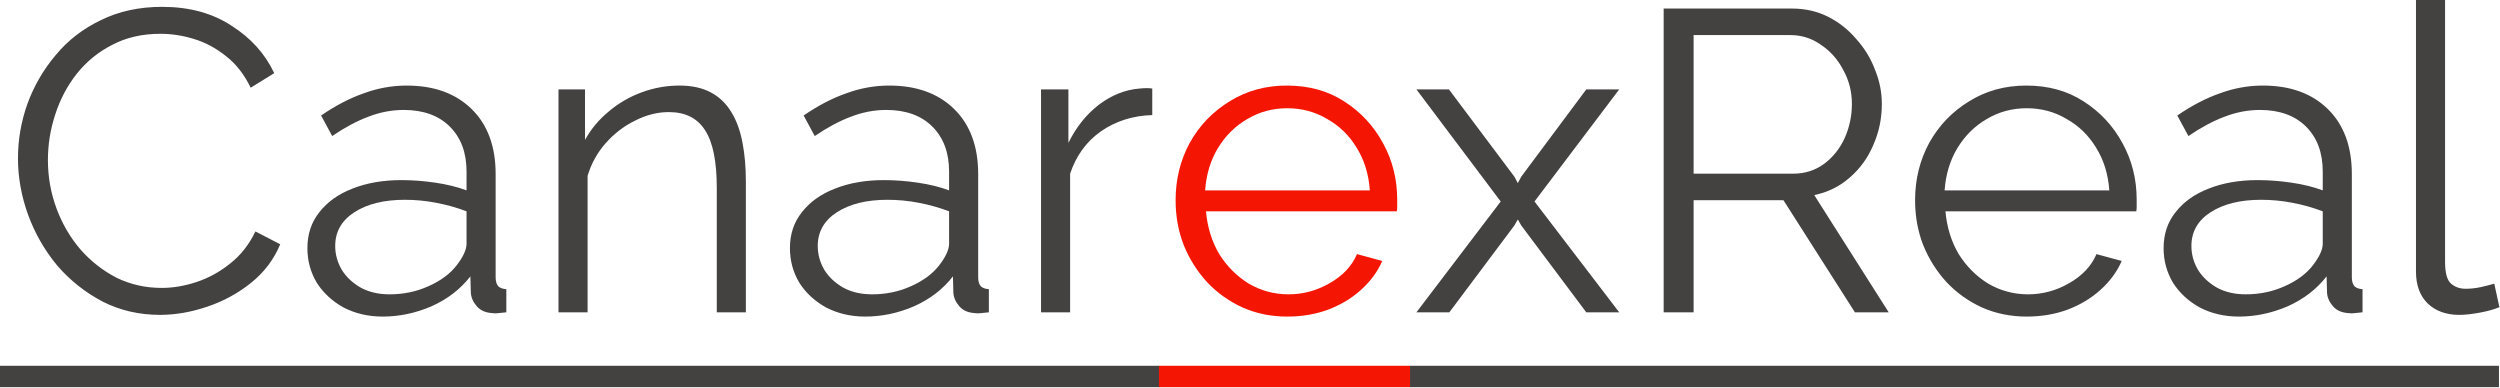
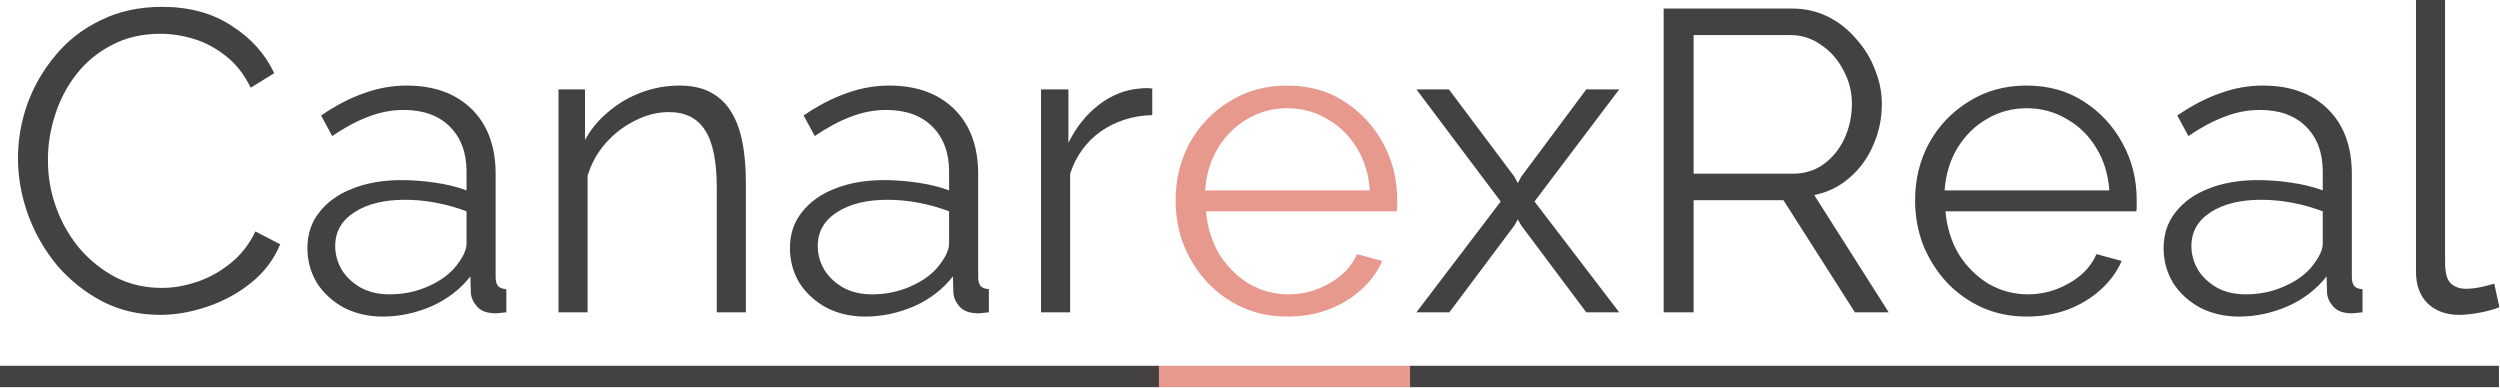
<svg xmlns="http://www.w3.org/2000/svg" width="374" height="58" viewBox="0 0 374 58" fill="none">
  <path d="M2.688 23.68C2.688 20.906 3.157 18.197 4.096 15.552C5.077 12.864 6.485 10.432 8.32 8.256C10.155 6.037 12.416 4.288 15.104 3.008C17.792 1.685 20.843 1.024 24.256 1.024C28.309 1.024 31.765 1.962 34.624 3.84C37.525 5.674 39.659 8.042 41.024 10.944L37.504 13.12C36.523 11.114 35.285 9.536 33.792 8.384C32.299 7.189 30.699 6.336 28.992 5.824C27.328 5.312 25.664 5.056 24 5.056C21.269 5.056 18.859 5.61 16.768 6.72C14.677 7.786 12.907 9.237 11.456 11.072C10.048 12.864 8.981 14.89 8.256 17.152C7.531 19.37 7.168 21.632 7.168 23.936C7.168 26.453 7.595 28.864 8.448 31.168C9.301 33.472 10.496 35.52 12.032 37.312C13.568 39.061 15.36 40.469 17.408 41.536C19.499 42.56 21.76 43.072 24.192 43.072C25.899 43.072 27.648 42.773 29.44 42.176C31.232 41.578 32.896 40.661 34.432 39.424C36.011 38.186 37.269 36.586 38.208 34.624L41.92 36.544C40.981 38.805 39.531 40.725 37.568 42.304C35.605 43.882 33.408 45.077 30.976 45.888C28.587 46.698 26.24 47.104 23.936 47.104C20.821 47.104 17.963 46.442 15.36 45.12C12.757 43.754 10.496 41.962 8.576 39.744C6.699 37.482 5.248 34.965 4.224 32.192C3.2 29.376 2.688 26.538 2.688 23.68ZM45.987 37.12C45.987 35.029 46.584 33.237 47.779 31.744C48.974 30.208 50.616 29.034 52.707 28.224C54.84 27.37 57.294 26.944 60.067 26.944C61.688 26.944 63.374 27.072 65.123 27.328C66.872 27.584 68.43 27.968 69.795 28.48V25.664C69.795 22.848 68.963 20.608 67.299 18.944C65.635 17.28 63.331 16.448 60.387 16.448C58.595 16.448 56.824 16.789 55.075 17.472C53.368 18.112 51.576 19.072 49.699 20.352L48.035 17.28C50.211 15.786 52.344 14.677 54.435 13.952C56.526 13.184 58.659 12.8 60.835 12.8C64.931 12.8 68.174 13.973 70.563 16.32C72.952 18.666 74.147 21.909 74.147 26.048V41.472C74.147 42.069 74.275 42.517 74.531 42.816C74.787 43.072 75.192 43.221 75.747 43.264V46.72C75.278 46.762 74.872 46.805 74.531 46.848C74.19 46.89 73.934 46.89 73.763 46.848C72.696 46.805 71.886 46.464 71.331 45.824C70.776 45.184 70.478 44.501 70.435 43.776L70.371 41.344C68.878 43.264 66.936 44.757 64.547 45.824C62.158 46.848 59.726 47.36 57.251 47.36C55.118 47.36 53.176 46.912 51.427 46.016C49.72 45.077 48.376 43.84 47.395 42.304C46.456 40.725 45.987 38.997 45.987 37.12ZM68.323 39.68C68.792 39.082 69.155 38.506 69.411 37.952C69.667 37.397 69.795 36.906 69.795 36.48V31.616C68.344 31.061 66.83 30.634 65.251 30.336C63.715 30.037 62.158 29.888 60.579 29.888C57.464 29.888 54.947 30.506 53.027 31.744C51.107 32.981 50.147 34.666 50.147 36.8C50.147 38.037 50.467 39.21 51.107 40.32C51.747 41.386 52.686 42.282 53.923 43.008C55.16 43.69 56.611 44.032 58.275 44.032C60.366 44.032 62.307 43.626 64.099 42.816C65.934 42.005 67.342 40.96 68.323 39.68ZM111.582 46.72H107.23V28.096C107.23 24.17 106.654 21.312 105.502 19.52C104.35 17.685 102.537 16.768 100.062 16.768C98.355 16.768 96.67 17.194 95.006 18.048C93.342 18.858 91.87 19.989 90.59 21.44C89.353 22.848 88.457 24.469 87.902 26.304V46.72H83.55V13.376H87.518V20.928C88.414 19.306 89.587 17.898 91.038 16.704C92.489 15.466 94.131 14.506 95.966 13.824C97.801 13.141 99.699 12.8 101.662 12.8C103.497 12.8 105.054 13.141 106.334 13.824C107.614 14.506 108.638 15.488 109.406 16.768C110.174 18.005 110.729 19.52 111.07 21.312C111.411 23.061 111.582 25.024 111.582 27.2V46.72ZM118.174 37.12C118.174 35.029 118.772 33.237 119.967 31.744C121.161 30.208 122.804 29.034 124.895 28.224C127.028 27.37 129.481 26.944 132.255 26.944C133.876 26.944 135.561 27.072 137.311 27.328C139.06 27.584 140.617 27.968 141.983 28.48V25.664C141.983 22.848 141.151 20.608 139.487 18.944C137.823 17.28 135.519 16.448 132.575 16.448C130.783 16.448 129.012 16.789 127.263 17.472C125.556 18.112 123.764 19.072 121.887 20.352L120.223 17.28C122.399 15.786 124.532 14.677 126.623 13.952C128.713 13.184 130.847 12.8 133.023 12.8C137.119 12.8 140.361 13.973 142.751 16.32C145.14 18.666 146.335 21.909 146.335 26.048V41.472C146.335 42.069 146.463 42.517 146.719 42.816C146.975 43.072 147.38 43.221 147.935 43.264V46.72C147.465 46.762 147.06 46.805 146.719 46.848C146.377 46.89 146.121 46.89 145.951 46.848C144.884 46.805 144.073 46.464 143.519 45.824C142.964 45.184 142.665 44.501 142.623 43.776L142.559 41.344C141.065 43.264 139.124 44.757 136.735 45.824C134.345 46.848 131.913 47.36 129.439 47.36C127.305 47.36 125.364 46.912 123.615 46.016C121.908 45.077 120.564 43.84 119.583 42.304C118.644 40.725 118.174 38.997 118.174 37.12ZM140.511 39.68C140.98 39.082 141.343 38.506 141.599 37.952C141.855 37.397 141.983 36.906 141.983 36.48V31.616C140.532 31.061 139.017 30.634 137.439 30.336C135.903 30.037 134.345 29.888 132.767 29.888C129.652 29.888 127.135 30.506 125.215 31.744C123.295 32.981 122.335 34.666 122.335 36.8C122.335 38.037 122.655 39.21 123.295 40.32C123.935 41.386 124.873 42.282 126.111 43.008C127.348 43.69 128.799 44.032 130.463 44.032C132.553 44.032 134.495 43.626 136.287 42.816C138.121 42.005 139.529 40.96 140.511 39.68ZM172.378 17.216C169.476 17.301 166.916 18.112 164.698 19.648C162.522 21.184 160.986 23.296 160.09 25.984V46.72H155.738V13.376H159.834V21.376C160.986 19.029 162.5 17.13 164.378 15.68C166.298 14.229 168.324 13.418 170.458 13.248C170.884 13.205 171.247 13.184 171.546 13.184C171.887 13.184 172.164 13.205 172.378 13.248V17.216ZM216.762 13.376L226.554 26.432L227.066 27.392L227.578 26.432L237.306 13.376H242.234L229.562 30.144L242.234 46.72H237.306L227.578 33.728L227.066 32.832L226.554 33.728L216.826 46.72H211.898L224.506 30.144L211.898 13.376H216.762ZM248.884 46.72V1.28H268.084C270.046 1.28 271.838 1.685 273.46 2.496C275.081 3.306 276.489 4.416 277.684 5.824C278.921 7.189 279.86 8.725 280.5 10.432C281.182 12.096 281.524 13.802 281.524 15.552C281.524 17.728 281.097 19.776 280.244 21.696C279.433 23.616 278.26 25.237 276.724 26.56C275.23 27.882 273.46 28.757 271.412 29.184L282.548 46.72H277.492L266.804 29.952H253.364V46.72H248.884ZM253.364 25.984H268.212C270.004 25.984 271.561 25.493 272.884 24.512C274.206 23.53 275.23 22.25 275.956 20.672C276.681 19.05 277.044 17.344 277.044 15.552C277.044 13.717 276.617 12.032 275.764 10.496C274.953 8.917 273.844 7.658 272.436 6.72C271.07 5.738 269.534 5.248 267.828 5.248H253.364V25.984ZM303.2 47.36C300.811 47.36 298.592 46.912 296.544 46.016C294.496 45.077 292.725 43.818 291.232 42.24C289.739 40.618 288.565 38.762 287.712 36.672C286.901 34.581 286.496 32.341 286.496 29.952C286.496 26.837 287.2 23.978 288.608 21.376C290.059 18.773 292.043 16.704 294.56 15.168C297.077 13.589 299.936 12.8 303.136 12.8C306.421 12.8 309.28 13.589 311.712 15.168C314.187 16.746 316.128 18.837 317.536 21.44C318.944 24 319.648 26.816 319.648 29.888C319.648 30.229 319.648 30.57 319.648 30.912C319.648 31.21 319.627 31.445 319.584 31.616H291.04C291.253 34.005 291.915 36.138 293.024 38.016C294.176 39.85 295.648 41.322 297.44 42.432C299.275 43.498 301.259 44.032 303.392 44.032C305.568 44.032 307.616 43.477 309.536 42.368C311.499 41.258 312.864 39.808 313.632 38.016L317.408 39.04C316.725 40.618 315.68 42.048 314.272 43.328C312.864 44.608 311.2 45.61 309.28 46.336C307.403 47.018 305.376 47.36 303.2 47.36ZM290.912 28.48H315.552C315.381 26.048 314.72 23.914 313.568 22.08C312.459 20.245 310.987 18.816 309.152 17.792C307.36 16.725 305.376 16.192 303.2 16.192C301.024 16.192 299.04 16.725 297.248 17.792C295.456 18.816 293.984 20.266 292.832 22.144C291.723 23.978 291.083 26.09 290.912 28.48ZM323.674 37.12C323.674 35.029 324.272 33.237 325.467 31.744C326.661 30.208 328.304 29.034 330.395 28.224C332.528 27.37 334.981 26.944 337.755 26.944C339.376 26.944 341.061 27.072 342.811 27.328C344.56 27.584 346.117 27.968 347.483 28.48V25.664C347.483 22.848 346.651 20.608 344.987 18.944C343.323 17.28 341.019 16.448 338.075 16.448C336.283 16.448 334.512 16.789 332.763 17.472C331.056 18.112 329.264 19.072 327.387 20.352L325.723 17.28C327.899 15.786 330.032 14.677 332.123 13.952C334.213 13.184 336.347 12.8 338.523 12.8C342.619 12.8 345.861 13.973 348.251 16.32C350.64 18.666 351.835 21.909 351.835 26.048V41.472C351.835 42.069 351.963 42.517 352.219 42.816C352.475 43.072 352.88 43.221 353.435 43.264V46.72C352.965 46.762 352.56 46.805 352.219 46.848C351.877 46.89 351.621 46.89 351.451 46.848C350.384 46.805 349.573 46.464 349.019 45.824C348.464 45.184 348.165 44.501 348.123 43.776L348.059 41.344C346.565 43.264 344.624 44.757 342.235 45.824C339.845 46.848 337.413 47.36 334.939 47.36C332.805 47.36 330.864 46.912 329.115 46.016C327.408 45.077 326.064 43.84 325.083 42.304C324.144 40.725 323.674 38.997 323.674 37.12ZM346.011 39.68C346.48 39.082 346.843 38.506 347.099 37.952C347.355 37.397 347.483 36.906 347.483 36.48V31.616C346.032 31.061 344.517 30.634 342.939 30.336C341.403 30.037 339.845 29.888 338.267 29.888C335.152 29.888 332.635 30.506 330.715 31.744C328.795 32.981 327.835 34.666 327.835 36.8C327.835 38.037 328.155 39.21 328.795 40.32C329.435 41.386 330.373 42.282 331.611 43.008C332.848 43.69 334.299 44.032 335.963 44.032C338.053 44.032 339.995 43.626 341.787 42.816C343.621 42.005 345.029 40.96 346.011 39.68ZM361.43 -0H365.782V39.168C365.782 40.832 366.08 41.92 366.678 42.432C367.275 42.944 368 43.2 368.854 43.2C369.622 43.2 370.39 43.114 371.158 42.944C371.926 42.773 372.587 42.602 373.142 42.432L373.91 45.952C373.099 46.293 372.096 46.57 370.902 46.784C369.75 46.997 368.747 47.104 367.894 47.104C365.931 47.104 364.352 46.528 363.158 45.376C362.006 44.224 361.43 42.645 361.43 40.64V-0Z" fill="#444141" />
-   <path d="M192.575 47.36C190.186 47.36 187.967 46.912 185.919 46.016C183.871 45.077 182.1 43.818 180.607 42.24C179.114 40.618 177.94 38.762 177.087 36.672C176.276 34.581 175.871 32.341 175.871 29.952C175.871 26.837 176.575 23.978 177.983 21.376C179.434 18.773 181.418 16.704 183.935 15.168C186.452 13.589 189.311 12.8 192.511 12.8C195.796 12.8 198.655 13.589 201.087 15.168C203.562 16.746 205.503 18.837 206.911 21.44C208.319 24 209.023 26.816 209.023 29.888C209.023 30.229 209.023 30.57 209.023 30.912C209.023 31.21 209.002 31.445 208.959 31.616H180.415C180.628 34.005 181.29 36.138 182.399 38.016C183.551 39.85 185.023 41.322 186.815 42.432C188.65 43.498 190.634 44.032 192.767 44.032C194.943 44.032 196.991 43.477 198.911 42.368C200.874 41.258 202.239 39.808 203.007 38.016L206.783 39.04C206.1 40.618 205.055 42.048 203.647 43.328C202.239 44.608 200.575 45.61 198.655 46.336C196.778 47.018 194.751 47.36 192.575 47.36ZM180.287 28.48H204.927C204.756 26.048 204.095 23.914 202.943 22.08C201.834 20.245 200.362 18.816 198.527 17.792C196.735 16.725 194.751 16.192 192.575 16.192C190.399 16.192 188.415 16.725 186.623 17.792C184.831 18.816 183.359 20.266 182.207 22.144C181.098 23.978 180.458 26.09 180.287 28.48Z" fill="#F51503" />
+   <path d="M192.575 47.36C190.186 47.36 187.967 46.912 185.919 46.016C183.871 45.077 182.1 43.818 180.607 42.24C179.114 40.618 177.94 38.762 177.087 36.672C176.276 34.581 175.871 32.341 175.871 29.952C175.871 26.837 176.575 23.978 177.983 21.376C179.434 18.773 181.418 16.704 183.935 15.168C186.452 13.589 189.311 12.8 192.511 12.8C195.796 12.8 198.655 13.589 201.087 15.168C203.562 16.746 205.503 18.837 206.911 21.44C208.319 24 209.023 26.816 209.023 29.888C209.023 30.229 209.023 30.57 209.023 30.912C209.023 31.21 209.002 31.445 208.959 31.616H180.415C180.628 34.005 181.29 36.138 182.399 38.016C183.551 39.85 185.023 41.322 186.815 42.432C188.65 43.498 190.634 44.032 192.767 44.032C194.943 44.032 196.991 43.477 198.911 42.368C200.874 41.258 202.239 39.808 203.007 38.016L206.783 39.04C206.1 40.618 205.055 42.048 203.647 43.328C202.239 44.608 200.575 45.61 198.655 46.336C196.778 47.018 194.751 47.36 192.575 47.36ZM180.287 28.48H204.927C204.756 26.048 204.095 23.914 202.943 22.08C201.834 20.245 200.362 18.816 198.527 17.792C196.735 16.725 194.751 16.192 192.575 16.192C190.399 16.192 188.415 16.725 186.623 17.792C184.831 18.816 183.359 20.266 182.207 22.144C181.098 23.978 180.458 26.09 180.287 28.48Z" fill="#E8998D" />
  <path d="M0 54.72H173.402V57.92H0V54.72ZM210.938 54.72H373.845V57.92H210.938V54.72Z" fill="#444141" />
-   <path d="M173.375 54.72H210.943V57.92H173.375V54.72Z" fill="#F51503" />
+   <path d="M173.375 54.72H210.943V57.92H173.375V54.72Z" fill="#E8998D" />
</svg>
